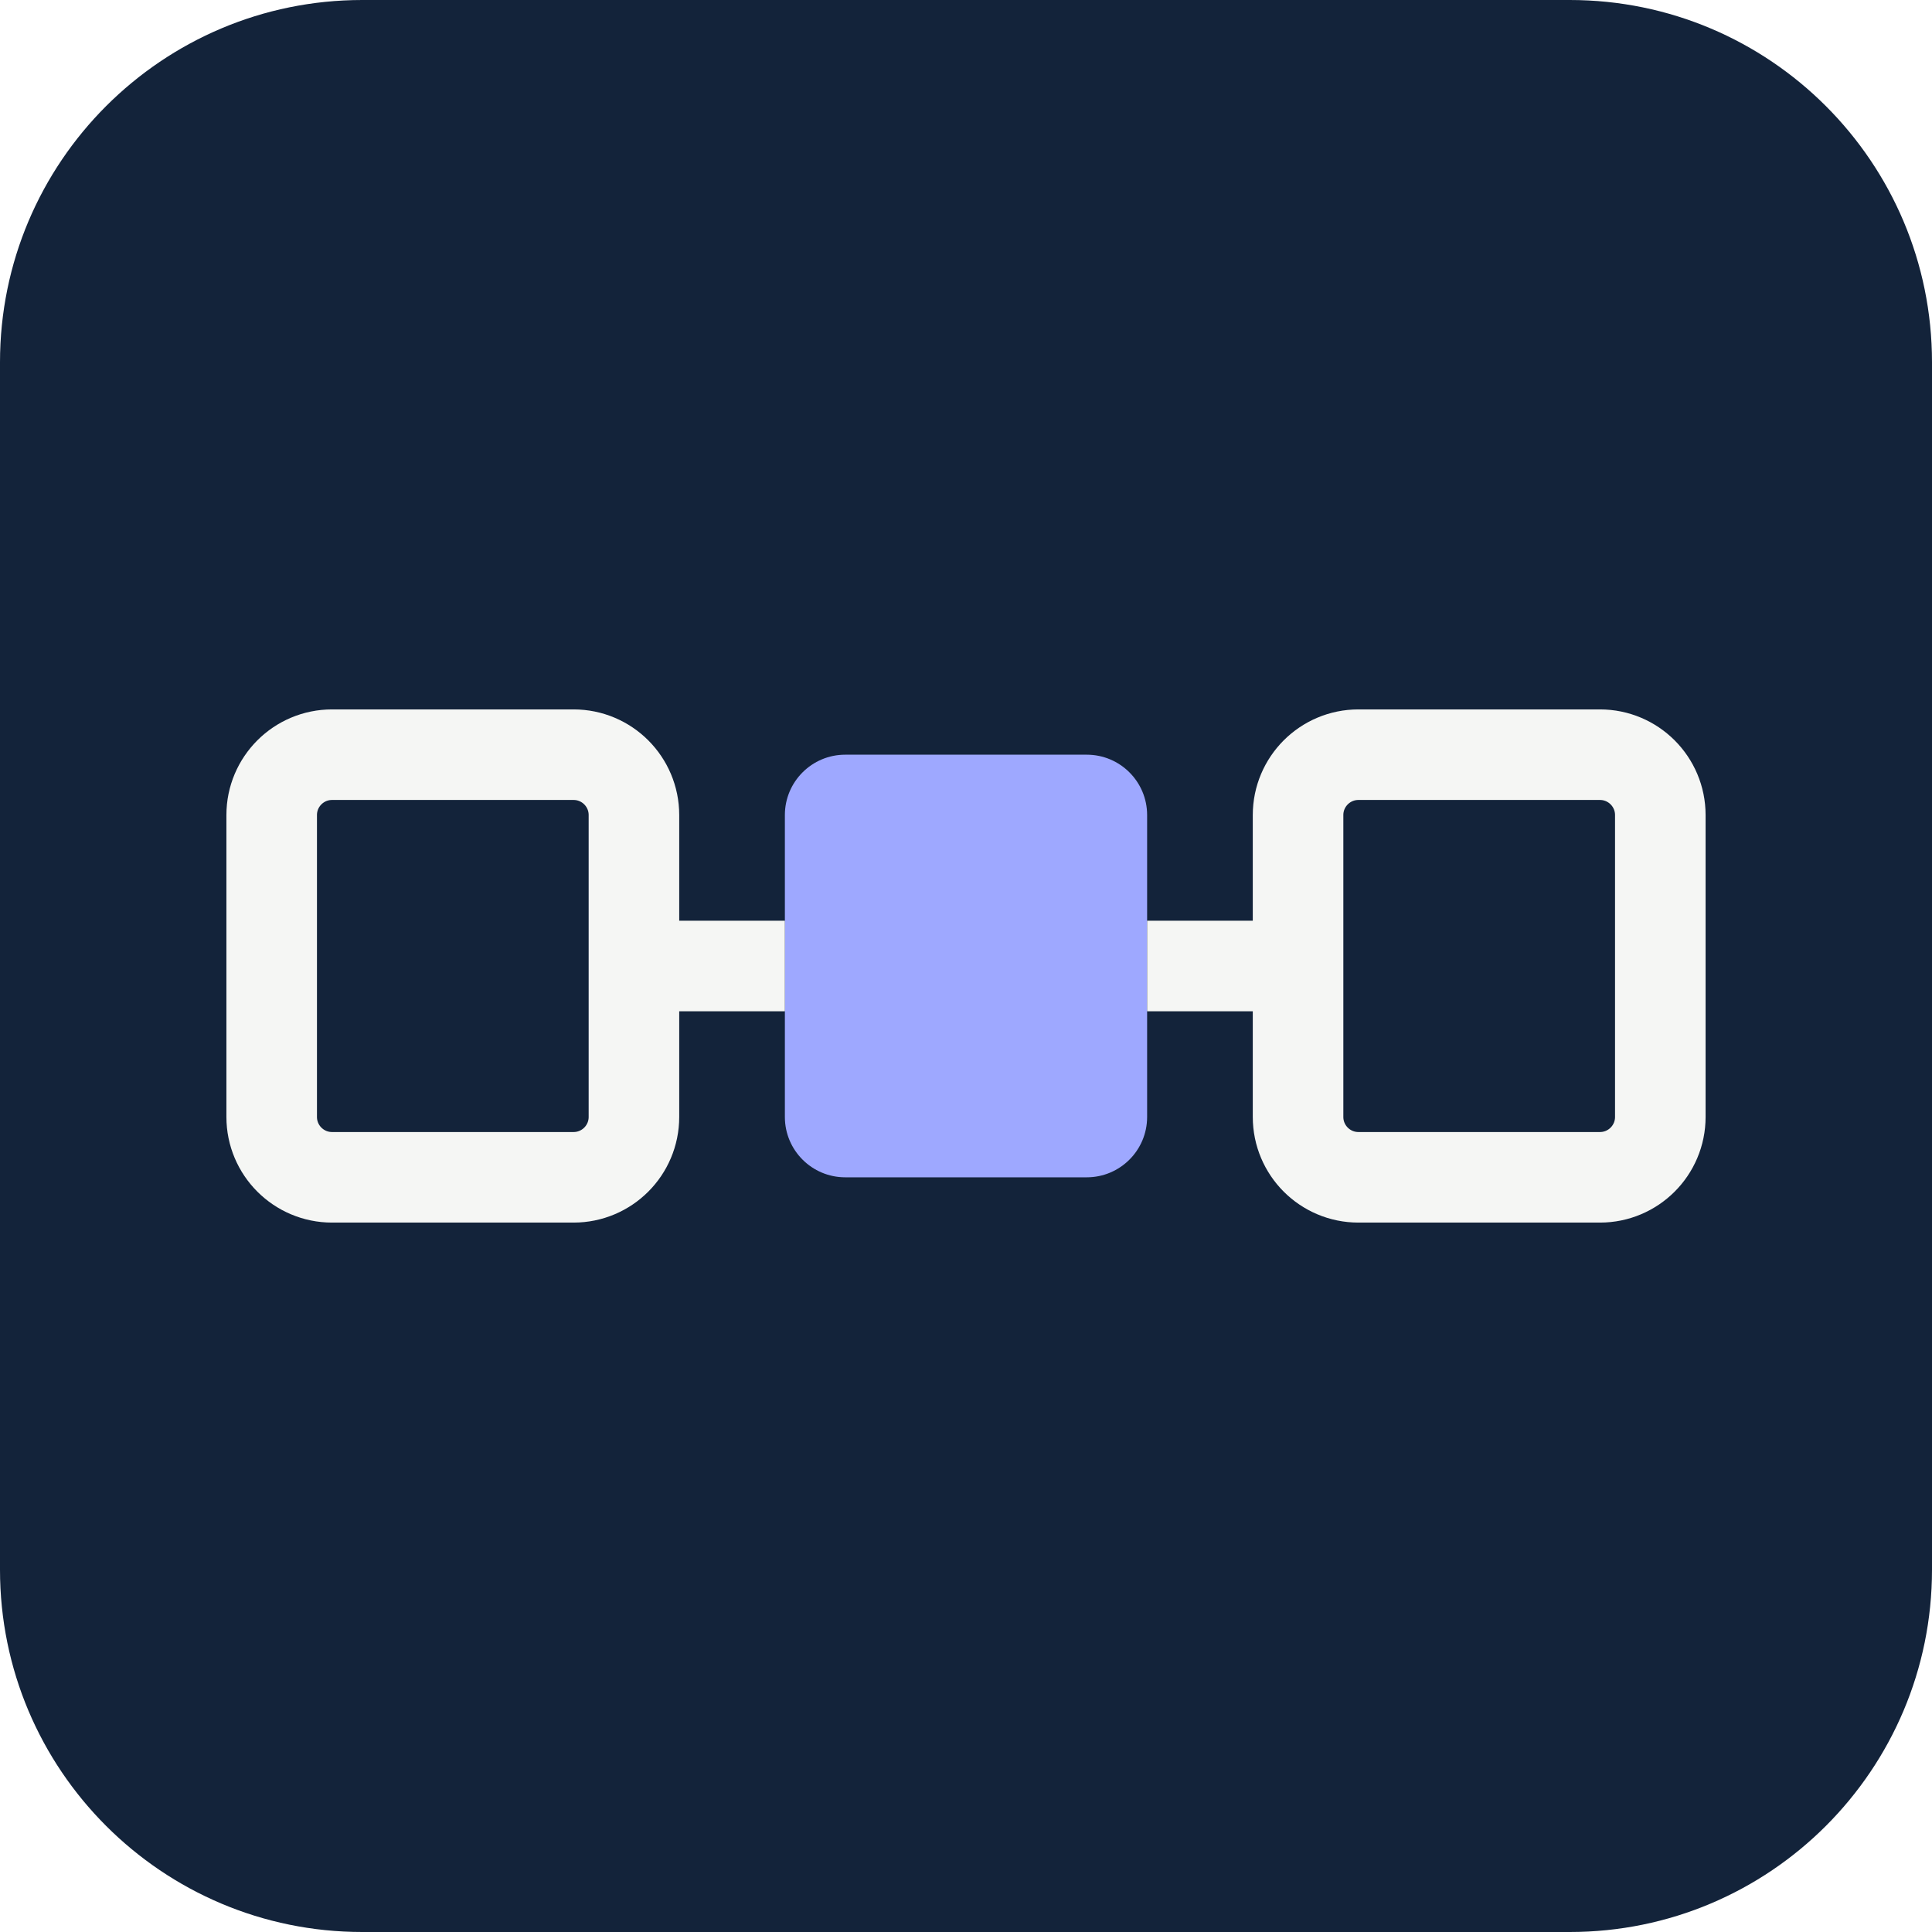
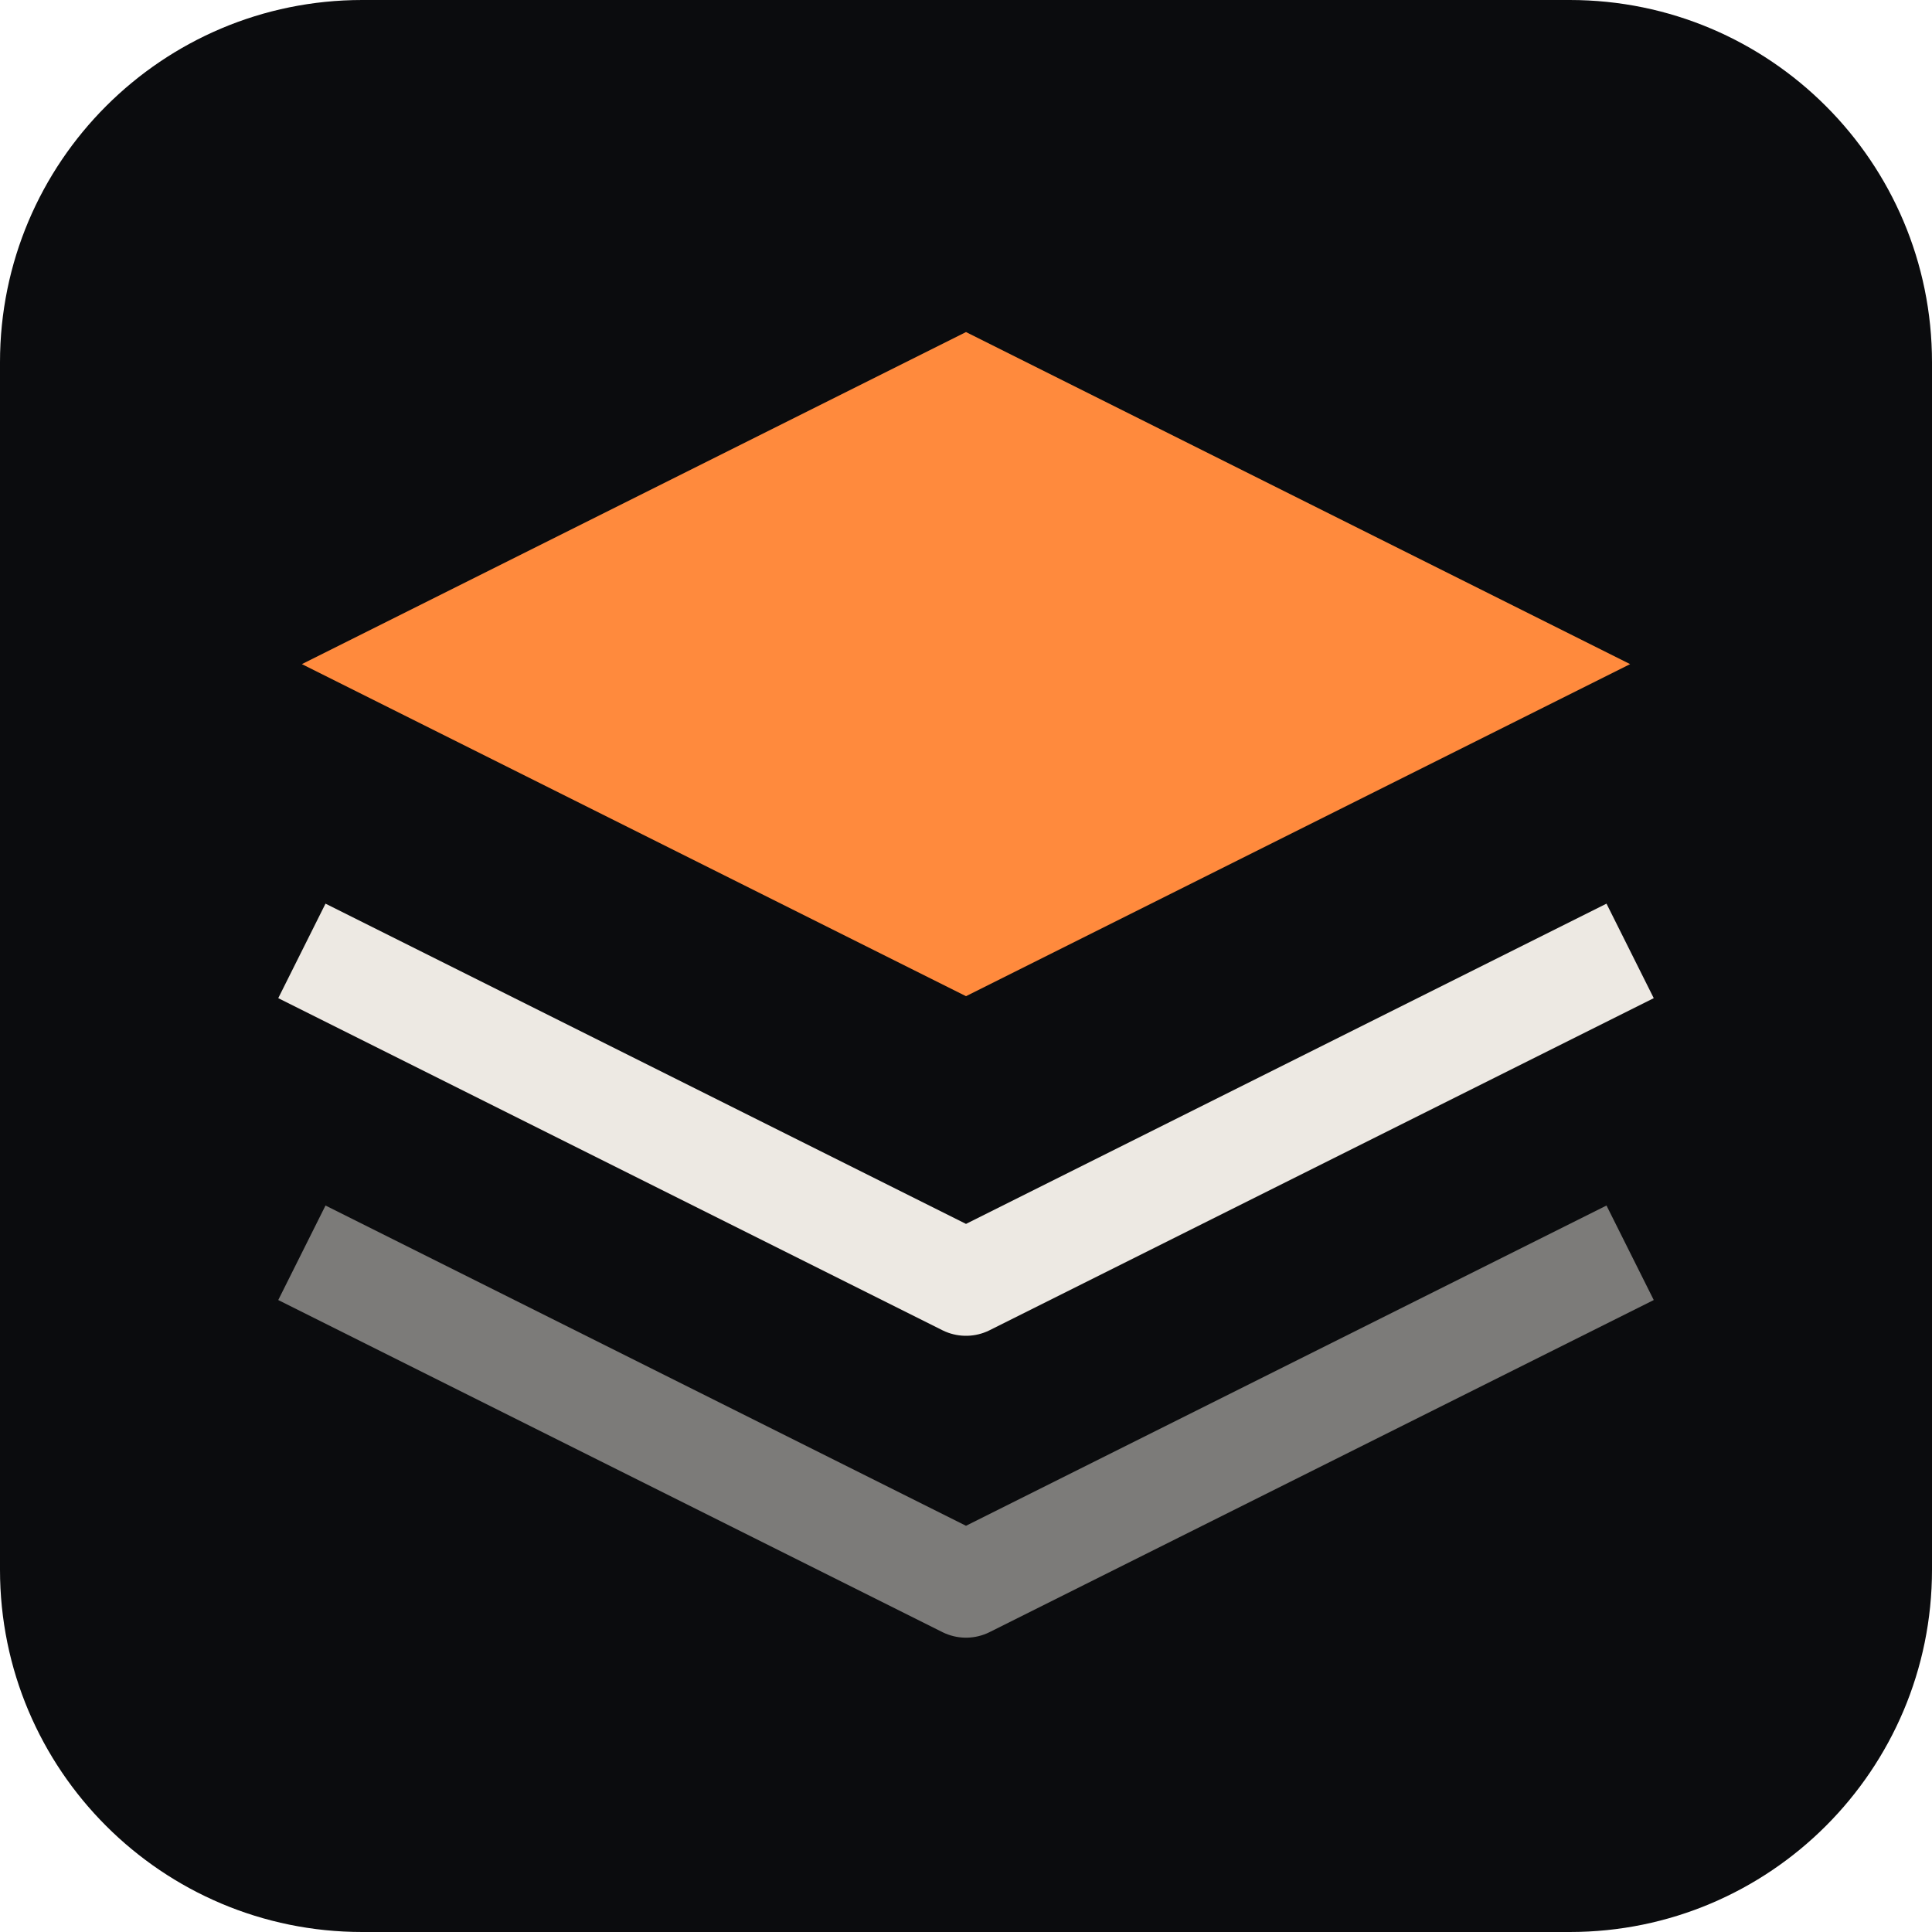
<svg xmlns="http://www.w3.org/2000/svg" viewBox="0 0 64 64">
-   <rect width="64" height="64" rx="12" fill="#13233a" />
-   <g fill="none" stroke="#f5f6f4" stroke-width="3">
-     <rect x="9" y="25" width="12" height="14" rx="2" />
-     <rect x="43" y="25" width="12" height="14" rx="2" />
-   </g>
-   <rect x="26" y="25" width="12" height="14" rx="2" fill="#9ea8ff" />
-   <path d="M21 32h5M38 32h5" stroke="#f5f6f4" stroke-width="3" />
+   <rect width="64" height="64" rx="12" fill="#0b0c0e" />
+   <path d="M32 11 54 22 32 33 10 22Z" fill="#ff8a3d" />
+   <path d="m10 31.5 22 11 22-11" fill="none" stroke="#ede9e3" stroke-width="3.5" stroke-linejoin="round" />
+   <path d="m10 41.5 22 11 22-11" fill="none" stroke="#ede9e3" stroke-width="3.5" stroke-linejoin="round" opacity="0.5" />
</svg>
